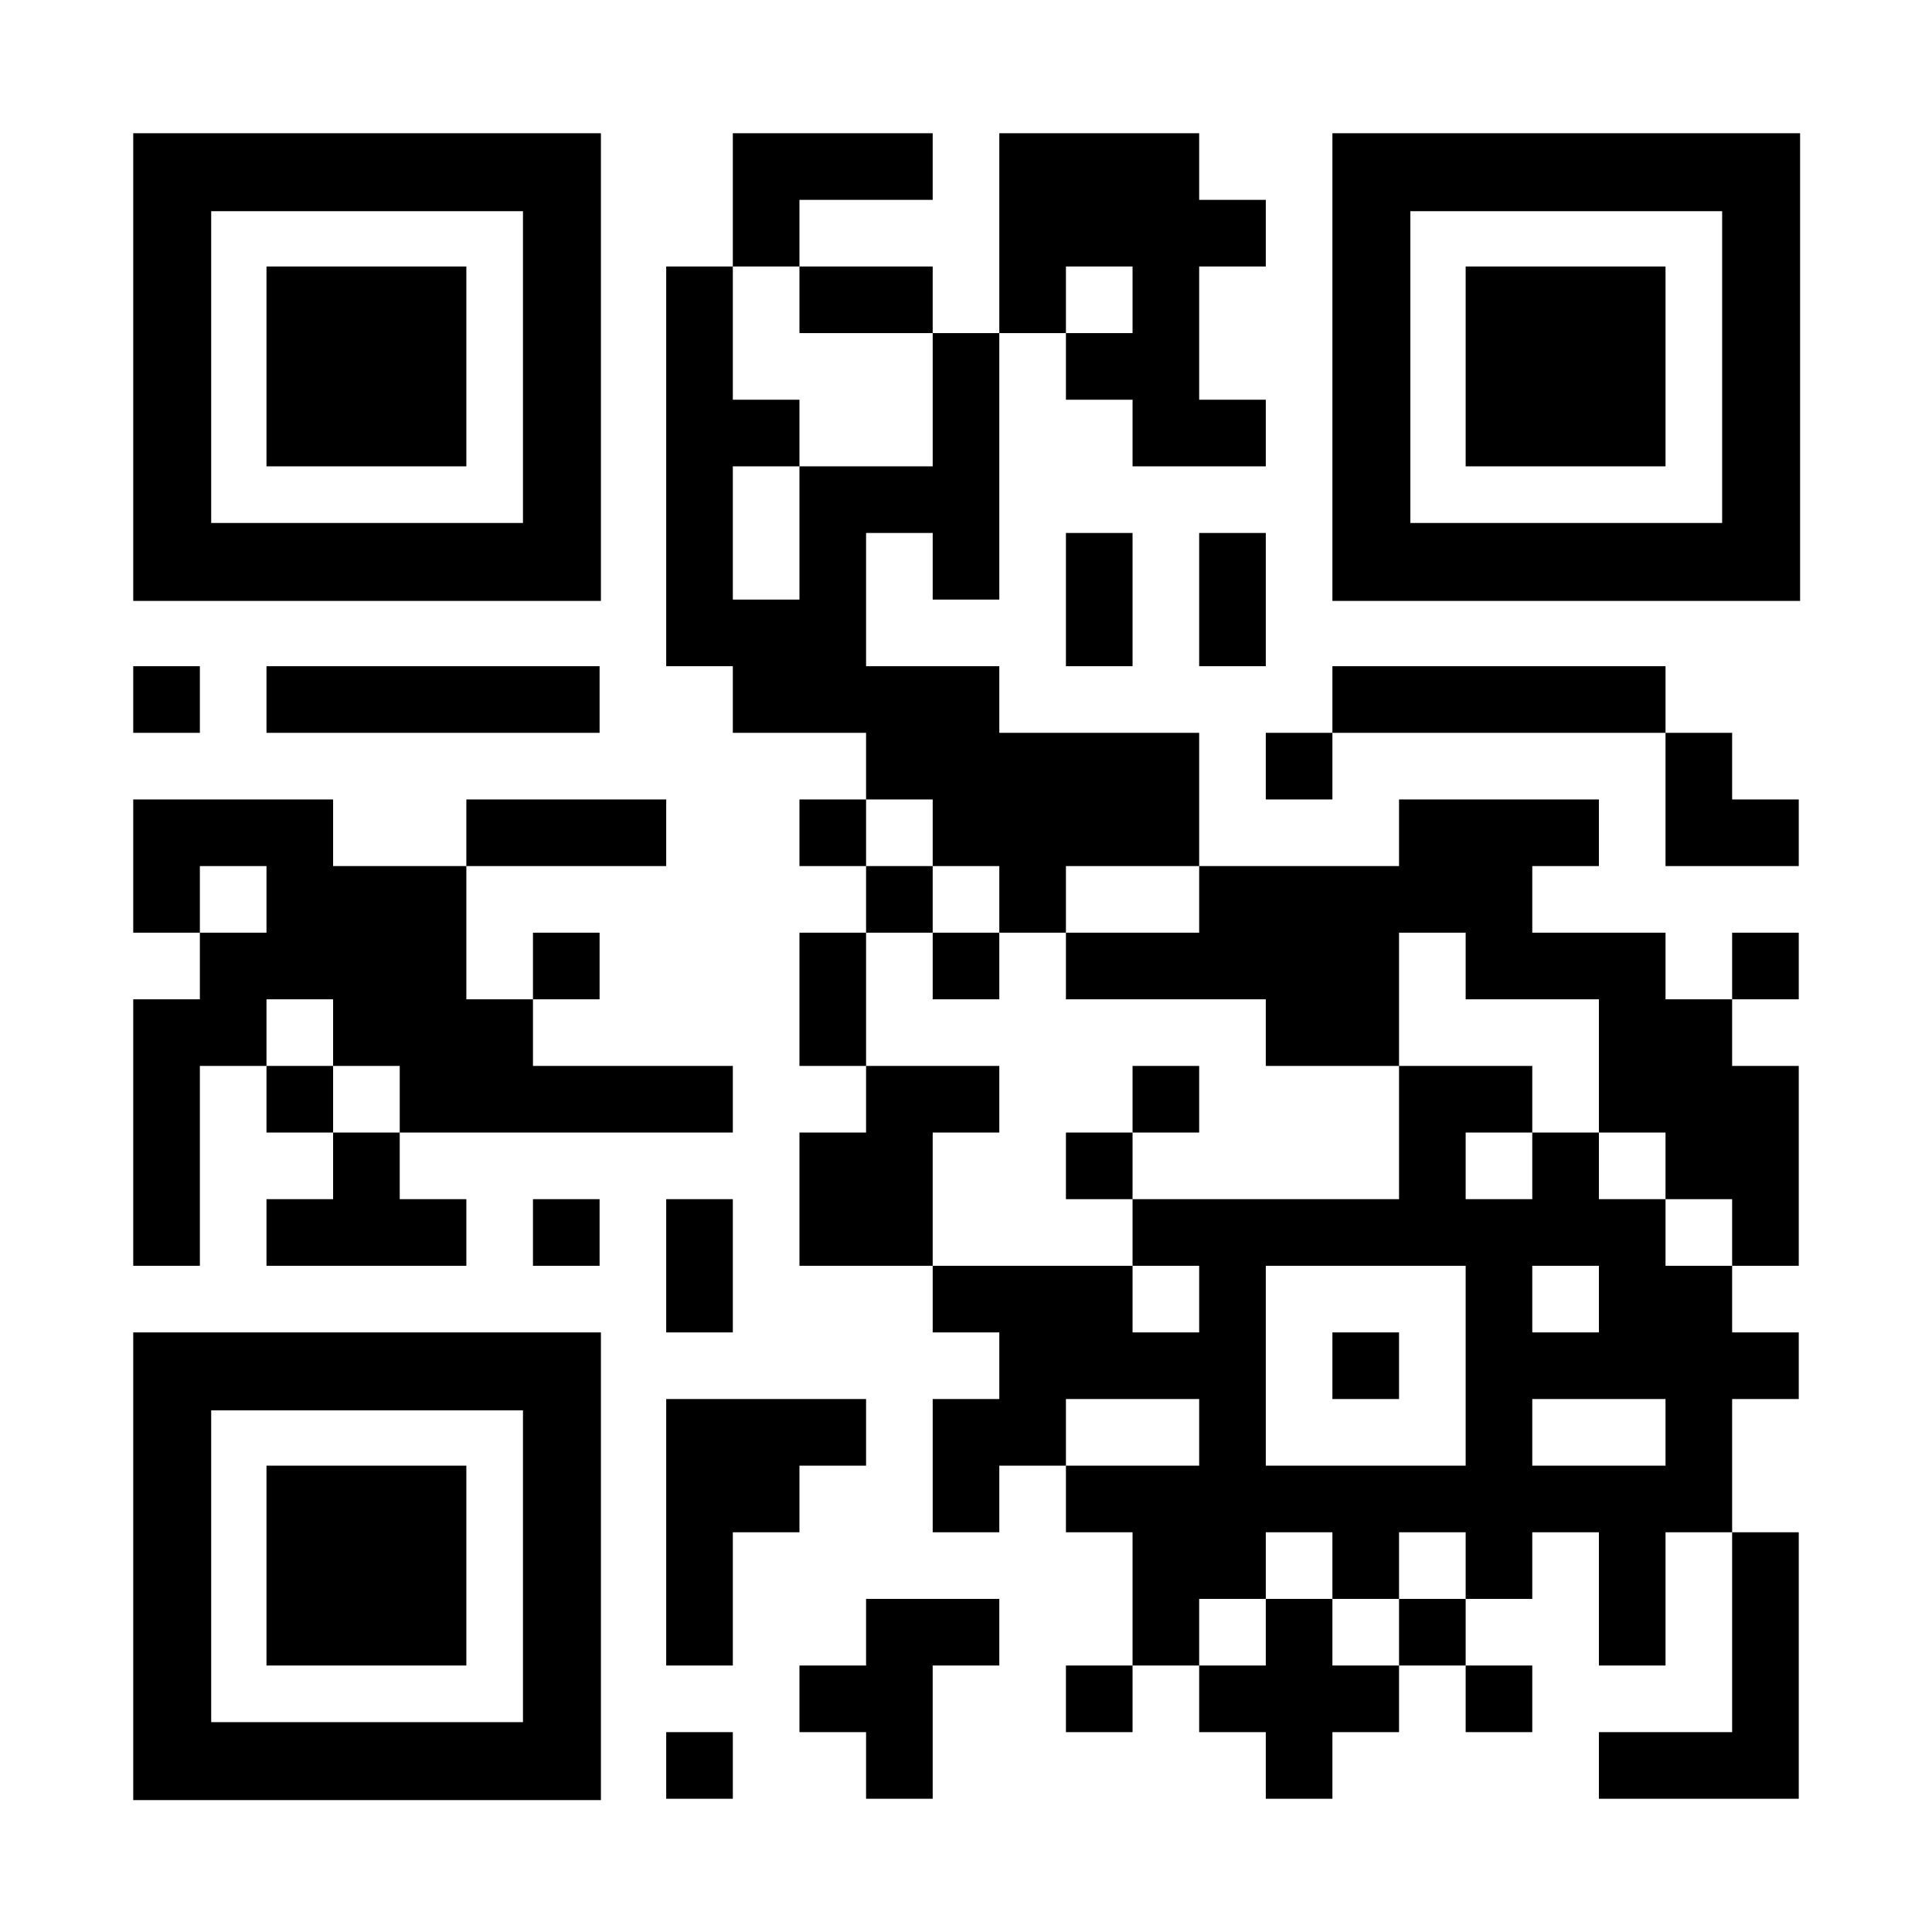
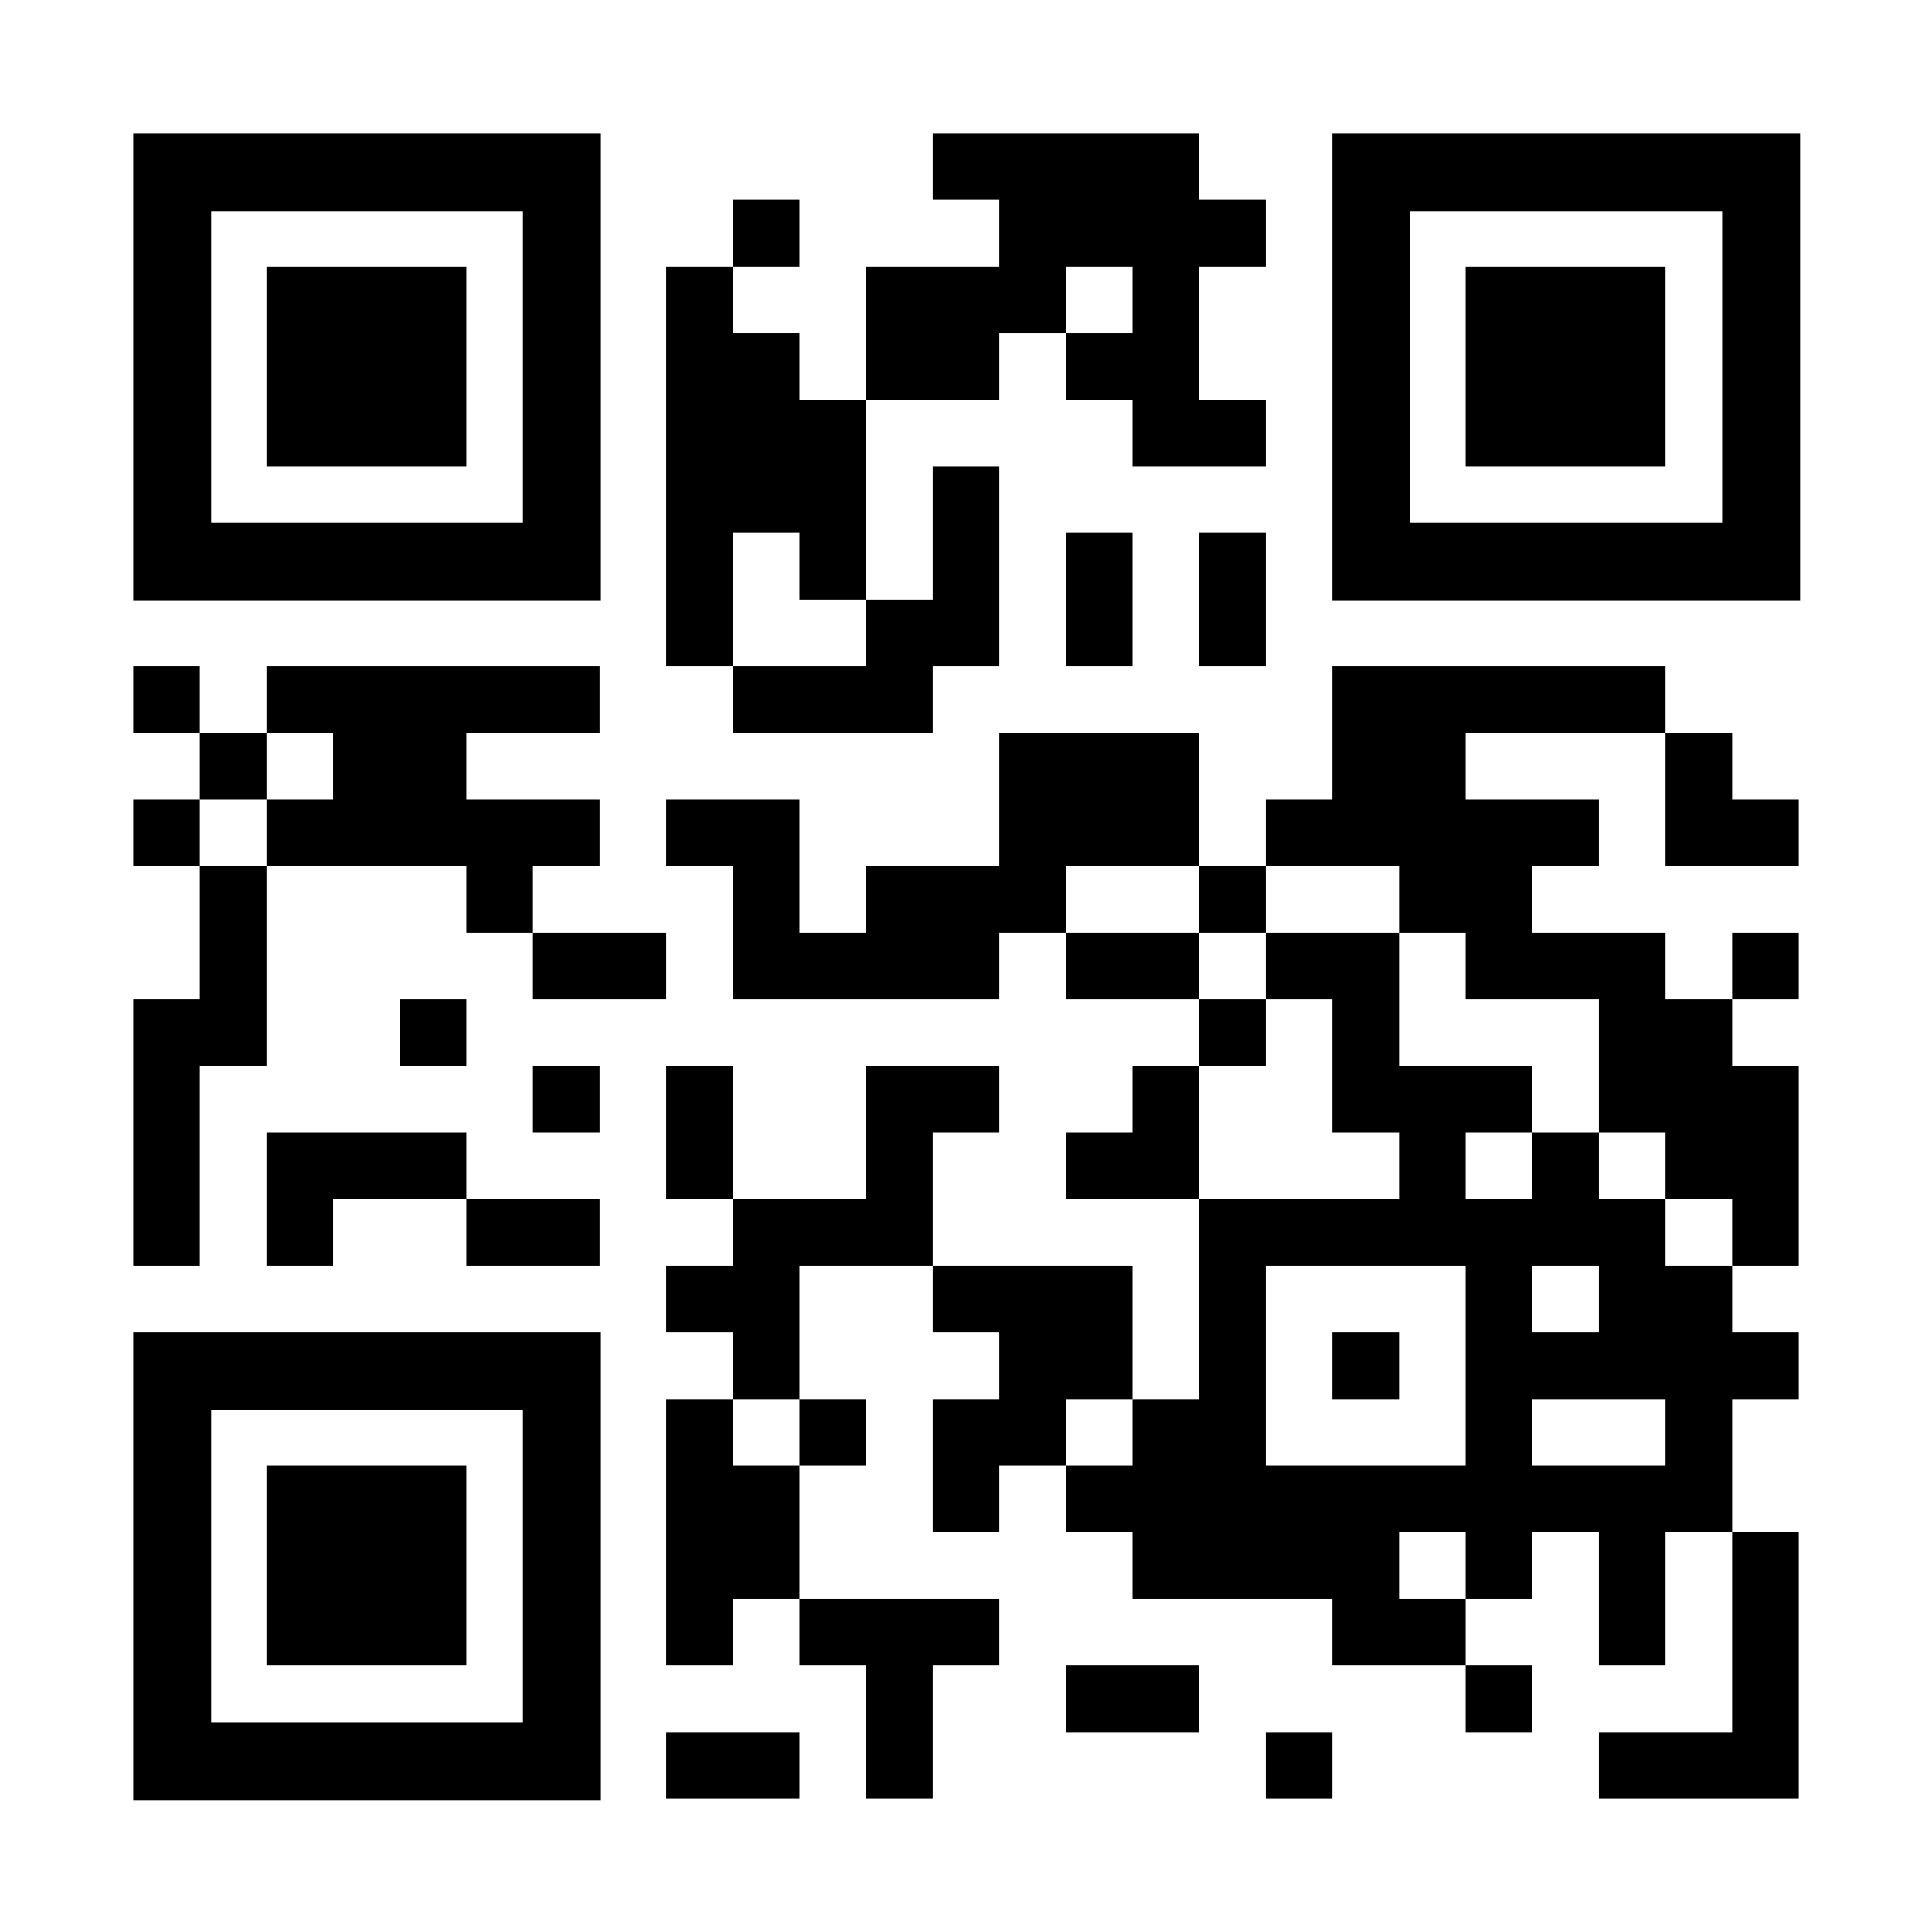
<svg xmlns="http://www.w3.org/2000/svg" shape-rendering="geometricPrecision" class="qrcode" viewBox="0 0 29 29" preserveAspectRatio="xMidYMid" width="1024" height="1024">
  <rect fill="#FFFFFF" width="100%" height="100%" />
-   <path class="modules" fill="#000000" d="M11 2 m0 0h1v1h-1z M12 2 m0 0h1v1h-1z M13 2 m0 0h1v1h-1z M15 2 m0 0h1v1h-1z M16 2 m0 0h1v1h-1z M17 2 m0 0h1v1h-1z M11 3 m0 0h1v1h-1z M15 3 m0 0h1v1h-1z M16 3 m0 0h1v1h-1z M17 3 m0 0h1v1h-1z M18 3 m0 0h1v1h-1z M10 4 m0 0h1v1h-1z M12 4 m0 0h1v1h-1z M13 4 m0 0h1v1h-1z M15 4 m0 0h1v1h-1z M17 4 m0 0h1v1h-1z M10 5 m0 0h1v1h-1z M14 5 m0 0h1v1h-1z M16 5 m0 0h1v1h-1z M17 5 m0 0h1v1h-1z M10 6 m0 0h1v1h-1z M11 6 m0 0h1v1h-1z M14 6 m0 0h1v1h-1z M17 6 m0 0h1v1h-1z M18 6 m0 0h1v1h-1z M10 7 m0 0h1v1h-1z M12 7 m0 0h1v1h-1z M13 7 m0 0h1v1h-1z M14 7 m0 0h1v1h-1z M10 8 m0 0h1v1h-1z M12 8 m0 0h1v1h-1z M14 8 m0 0h1v1h-1z M16 8 m0 0h1v1h-1z M18 8 m0 0h1v1h-1z M10 9 m0 0h1v1h-1z M11 9 m0 0h1v1h-1z M12 9 m0 0h1v1h-1z M16 9 m0 0h1v1h-1z M18 9 m0 0h1v1h-1z M2 10 m0 0h1v1h-1z M4 10 m0 0h1v1h-1z M5 10 m0 0h1v1h-1z M6 10 m0 0h1v1h-1z M7 10 m0 0h1v1h-1z M8 10 m0 0h1v1h-1z M11 10 m0 0h1v1h-1z M12 10 m0 0h1v1h-1z M13 10 m0 0h1v1h-1z M14 10 m0 0h1v1h-1z M20 10 m0 0h1v1h-1z M21 10 m0 0h1v1h-1z M22 10 m0 0h1v1h-1z M23 10 m0 0h1v1h-1z M24 10 m0 0h1v1h-1z M13 11 m0 0h1v1h-1z M14 11 m0 0h1v1h-1z M15 11 m0 0h1v1h-1z M16 11 m0 0h1v1h-1z M17 11 m0 0h1v1h-1z M19 11 m0 0h1v1h-1z M25 11 m0 0h1v1h-1z M2 12 m0 0h1v1h-1z M3 12 m0 0h1v1h-1z M4 12 m0 0h1v1h-1z M7 12 m0 0h1v1h-1z M8 12 m0 0h1v1h-1z M9 12 m0 0h1v1h-1z M12 12 m0 0h1v1h-1z M14 12 m0 0h1v1h-1z M15 12 m0 0h1v1h-1z M16 12 m0 0h1v1h-1z M17 12 m0 0h1v1h-1z M21 12 m0 0h1v1h-1z M22 12 m0 0h1v1h-1z M23 12 m0 0h1v1h-1z M25 12 m0 0h1v1h-1z M26 12 m0 0h1v1h-1z M2 13 m0 0h1v1h-1z M4 13 m0 0h1v1h-1z M5 13 m0 0h1v1h-1z M6 13 m0 0h1v1h-1z M13 13 m0 0h1v1h-1z M15 13 m0 0h1v1h-1z M18 13 m0 0h1v1h-1z M19 13 m0 0h1v1h-1z M20 13 m0 0h1v1h-1z M21 13 m0 0h1v1h-1z M22 13 m0 0h1v1h-1z M3 14 m0 0h1v1h-1z M4 14 m0 0h1v1h-1z M5 14 m0 0h1v1h-1z M6 14 m0 0h1v1h-1z M8 14 m0 0h1v1h-1z M12 14 m0 0h1v1h-1z M14 14 m0 0h1v1h-1z M16 14 m0 0h1v1h-1z M17 14 m0 0h1v1h-1z M18 14 m0 0h1v1h-1z M19 14 m0 0h1v1h-1z M20 14 m0 0h1v1h-1z M22 14 m0 0h1v1h-1z M23 14 m0 0h1v1h-1z M24 14 m0 0h1v1h-1z M26 14 m0 0h1v1h-1z M2 15 m0 0h1v1h-1z M3 15 m0 0h1v1h-1z M5 15 m0 0h1v1h-1z M6 15 m0 0h1v1h-1z M7 15 m0 0h1v1h-1z M12 15 m0 0h1v1h-1z M19 15 m0 0h1v1h-1z M20 15 m0 0h1v1h-1z M24 15 m0 0h1v1h-1z M25 15 m0 0h1v1h-1z M2 16 m0 0h1v1h-1z M4 16 m0 0h1v1h-1z M6 16 m0 0h1v1h-1z M7 16 m0 0h1v1h-1z M8 16 m0 0h1v1h-1z M9 16 m0 0h1v1h-1z M10 16 m0 0h1v1h-1z M13 16 m0 0h1v1h-1z M14 16 m0 0h1v1h-1z M17 16 m0 0h1v1h-1z M21 16 m0 0h1v1h-1z M22 16 m0 0h1v1h-1z M24 16 m0 0h1v1h-1z M25 16 m0 0h1v1h-1z M26 16 m0 0h1v1h-1z M2 17 m0 0h1v1h-1z M5 17 m0 0h1v1h-1z M12 17 m0 0h1v1h-1z M13 17 m0 0h1v1h-1z M16 17 m0 0h1v1h-1z M21 17 m0 0h1v1h-1z M23 17 m0 0h1v1h-1z M25 17 m0 0h1v1h-1z M26 17 m0 0h1v1h-1z M2 18 m0 0h1v1h-1z M4 18 m0 0h1v1h-1z M5 18 m0 0h1v1h-1z M6 18 m0 0h1v1h-1z M8 18 m0 0h1v1h-1z M10 18 m0 0h1v1h-1z M12 18 m0 0h1v1h-1z M13 18 m0 0h1v1h-1z M17 18 m0 0h1v1h-1z M18 18 m0 0h1v1h-1z M19 18 m0 0h1v1h-1z M20 18 m0 0h1v1h-1z M21 18 m0 0h1v1h-1z M22 18 m0 0h1v1h-1z M23 18 m0 0h1v1h-1z M24 18 m0 0h1v1h-1z M26 18 m0 0h1v1h-1z M10 19 m0 0h1v1h-1z M14 19 m0 0h1v1h-1z M15 19 m0 0h1v1h-1z M16 19 m0 0h1v1h-1z M18 19 m0 0h1v1h-1z M22 19 m0 0h1v1h-1z M24 19 m0 0h1v1h-1z M25 19 m0 0h1v1h-1z M15 20 m0 0h1v1h-1z M16 20 m0 0h1v1h-1z M17 20 m0 0h1v1h-1z M18 20 m0 0h1v1h-1z M20 20 m0 0h1v1h-1z M22 20 m0 0h1v1h-1z M23 20 m0 0h1v1h-1z M24 20 m0 0h1v1h-1z M25 20 m0 0h1v1h-1z M26 20 m0 0h1v1h-1z M10 21 m0 0h1v1h-1z M11 21 m0 0h1v1h-1z M12 21 m0 0h1v1h-1z M14 21 m0 0h1v1h-1z M15 21 m0 0h1v1h-1z M18 21 m0 0h1v1h-1z M22 21 m0 0h1v1h-1z M25 21 m0 0h1v1h-1z M10 22 m0 0h1v1h-1z M11 22 m0 0h1v1h-1z M14 22 m0 0h1v1h-1z M16 22 m0 0h1v1h-1z M17 22 m0 0h1v1h-1z M18 22 m0 0h1v1h-1z M19 22 m0 0h1v1h-1z M20 22 m0 0h1v1h-1z M21 22 m0 0h1v1h-1z M22 22 m0 0h1v1h-1z M23 22 m0 0h1v1h-1z M24 22 m0 0h1v1h-1z M25 22 m0 0h1v1h-1z M10 23 m0 0h1v1h-1z M17 23 m0 0h1v1h-1z M18 23 m0 0h1v1h-1z M20 23 m0 0h1v1h-1z M22 23 m0 0h1v1h-1z M24 23 m0 0h1v1h-1z M26 23 m0 0h1v1h-1z M10 24 m0 0h1v1h-1z M13 24 m0 0h1v1h-1z M14 24 m0 0h1v1h-1z M17 24 m0 0h1v1h-1z M19 24 m0 0h1v1h-1z M21 24 m0 0h1v1h-1z M24 24 m0 0h1v1h-1z M26 24 m0 0h1v1h-1z M12 25 m0 0h1v1h-1z M13 25 m0 0h1v1h-1z M16 25 m0 0h1v1h-1z M18 25 m0 0h1v1h-1z M19 25 m0 0h1v1h-1z M20 25 m0 0h1v1h-1z M22 25 m0 0h1v1h-1z M26 25 m0 0h1v1h-1z M10 26 m0 0h1v1h-1z M13 26 m0 0h1v1h-1z M19 26 m0 0h1v1h-1z M24 26 m0 0h1v1h-1z M25 26 m0 0h1v1h-1z M26 26 m0 0h1v1h-1z" />
+   <path class="modules" fill="#000000" d="M14 2 m0 0h1v1h-1z M15 2 m0 0h1v1h-1z M16 2 m0 0h1v1h-1z M17 2 m0 0h1v1h-1z M11 3 m0 0h1v1h-1z M15 3 m0 0h1v1h-1z M16 3 m0 0h1v1h-1z M17 3 m0 0h1v1h-1z M18 3 m0 0h1v1h-1z M10 4 m0 0h1v1h-1z M13 4 m0 0h1v1h-1z M14 4 m0 0h1v1h-1z M15 4 m0 0h1v1h-1z M17 4 m0 0h1v1h-1z M10 5 m0 0h1v1h-1z M11 5 m0 0h1v1h-1z M13 5 m0 0h1v1h-1z M14 5 m0 0h1v1h-1z M16 5 m0 0h1v1h-1z M17 5 m0 0h1v1h-1z M10 6 m0 0h1v1h-1z M11 6 m0 0h1v1h-1z M12 6 m0 0h1v1h-1z M17 6 m0 0h1v1h-1z M18 6 m0 0h1v1h-1z M10 7 m0 0h1v1h-1z M11 7 m0 0h1v1h-1z M12 7 m0 0h1v1h-1z M14 7 m0 0h1v1h-1z M10 8 m0 0h1v1h-1z M12 8 m0 0h1v1h-1z M14 8 m0 0h1v1h-1z M16 8 m0 0h1v1h-1z M18 8 m0 0h1v1h-1z M10 9 m0 0h1v1h-1z M13 9 m0 0h1v1h-1z M14 9 m0 0h1v1h-1z M16 9 m0 0h1v1h-1z M18 9 m0 0h1v1h-1z M2 10 m0 0h1v1h-1z M4 10 m0 0h1v1h-1z M5 10 m0 0h1v1h-1z M6 10 m0 0h1v1h-1z M7 10 m0 0h1v1h-1z M8 10 m0 0h1v1h-1z M11 10 m0 0h1v1h-1z M12 10 m0 0h1v1h-1z M13 10 m0 0h1v1h-1z M20 10 m0 0h1v1h-1z M21 10 m0 0h1v1h-1z M22 10 m0 0h1v1h-1z M23 10 m0 0h1v1h-1z M24 10 m0 0h1v1h-1z M3 11 m0 0h1v1h-1z M5 11 m0 0h1v1h-1z M6 11 m0 0h1v1h-1z M15 11 m0 0h1v1h-1z M16 11 m0 0h1v1h-1z M17 11 m0 0h1v1h-1z M20 11 m0 0h1v1h-1z M21 11 m0 0h1v1h-1z M25 11 m0 0h1v1h-1z M2 12 m0 0h1v1h-1z M4 12 m0 0h1v1h-1z M5 12 m0 0h1v1h-1z M6 12 m0 0h1v1h-1z M7 12 m0 0h1v1h-1z M8 12 m0 0h1v1h-1z M10 12 m0 0h1v1h-1z M11 12 m0 0h1v1h-1z M15 12 m0 0h1v1h-1z M16 12 m0 0h1v1h-1z M17 12 m0 0h1v1h-1z M19 12 m0 0h1v1h-1z M20 12 m0 0h1v1h-1z M21 12 m0 0h1v1h-1z M22 12 m0 0h1v1h-1z M23 12 m0 0h1v1h-1z M25 12 m0 0h1v1h-1z M26 12 m0 0h1v1h-1z M3 13 m0 0h1v1h-1z M7 13 m0 0h1v1h-1z M11 13 m0 0h1v1h-1z M13 13 m0 0h1v1h-1z M14 13 m0 0h1v1h-1z M15 13 m0 0h1v1h-1z M18 13 m0 0h1v1h-1z M21 13 m0 0h1v1h-1z M22 13 m0 0h1v1h-1z M3 14 m0 0h1v1h-1z M8 14 m0 0h1v1h-1z M9 14 m0 0h1v1h-1z M11 14 m0 0h1v1h-1z M12 14 m0 0h1v1h-1z M13 14 m0 0h1v1h-1z M14 14 m0 0h1v1h-1z M16 14 m0 0h1v1h-1z M17 14 m0 0h1v1h-1z M19 14 m0 0h1v1h-1z M20 14 m0 0h1v1h-1z M22 14 m0 0h1v1h-1z M23 14 m0 0h1v1h-1z M24 14 m0 0h1v1h-1z M26 14 m0 0h1v1h-1z M2 15 m0 0h1v1h-1z M3 15 m0 0h1v1h-1z M6 15 m0 0h1v1h-1z M18 15 m0 0h1v1h-1z M20 15 m0 0h1v1h-1z M24 15 m0 0h1v1h-1z M25 15 m0 0h1v1h-1z M2 16 m0 0h1v1h-1z M8 16 m0 0h1v1h-1z M10 16 m0 0h1v1h-1z M13 16 m0 0h1v1h-1z M14 16 m0 0h1v1h-1z M17 16 m0 0h1v1h-1z M20 16 m0 0h1v1h-1z M21 16 m0 0h1v1h-1z M22 16 m0 0h1v1h-1z M24 16 m0 0h1v1h-1z M25 16 m0 0h1v1h-1z M26 16 m0 0h1v1h-1z M2 17 m0 0h1v1h-1z M4 17 m0 0h1v1h-1z M5 17 m0 0h1v1h-1z M6 17 m0 0h1v1h-1z M10 17 m0 0h1v1h-1z M13 17 m0 0h1v1h-1z M16 17 m0 0h1v1h-1z M17 17 m0 0h1v1h-1z M21 17 m0 0h1v1h-1z M23 17 m0 0h1v1h-1z M25 17 m0 0h1v1h-1z M26 17 m0 0h1v1h-1z M2 18 m0 0h1v1h-1z M4 18 m0 0h1v1h-1z M7 18 m0 0h1v1h-1z M8 18 m0 0h1v1h-1z M11 18 m0 0h1v1h-1z M12 18 m0 0h1v1h-1z M13 18 m0 0h1v1h-1z M18 18 m0 0h1v1h-1z M19 18 m0 0h1v1h-1z M20 18 m0 0h1v1h-1z M21 18 m0 0h1v1h-1z M22 18 m0 0h1v1h-1z M23 18 m0 0h1v1h-1z M24 18 m0 0h1v1h-1z M26 18 m0 0h1v1h-1z M10 19 m0 0h1v1h-1z M11 19 m0 0h1v1h-1z M14 19 m0 0h1v1h-1z M15 19 m0 0h1v1h-1z M16 19 m0 0h1v1h-1z M18 19 m0 0h1v1h-1z M22 19 m0 0h1v1h-1z M24 19 m0 0h1v1h-1z M25 19 m0 0h1v1h-1z M11 20 m0 0h1v1h-1z M15 20 m0 0h1v1h-1z M16 20 m0 0h1v1h-1z M18 20 m0 0h1v1h-1z M20 20 m0 0h1v1h-1z M22 20 m0 0h1v1h-1z M23 20 m0 0h1v1h-1z M24 20 m0 0h1v1h-1z M25 20 m0 0h1v1h-1z M26 20 m0 0h1v1h-1z M10 21 m0 0h1v1h-1z M12 21 m0 0h1v1h-1z M14 21 m0 0h1v1h-1z M15 21 m0 0h1v1h-1z M17 21 m0 0h1v1h-1z M18 21 m0 0h1v1h-1z M22 21 m0 0h1v1h-1z M25 21 m0 0h1v1h-1z M10 22 m0 0h1v1h-1z M11 22 m0 0h1v1h-1z M14 22 m0 0h1v1h-1z M16 22 m0 0h1v1h-1z M17 22 m0 0h1v1h-1z M18 22 m0 0h1v1h-1z M19 22 m0 0h1v1h-1z M20 22 m0 0h1v1h-1z M21 22 m0 0h1v1h-1z M22 22 m0 0h1v1h-1z M23 22 m0 0h1v1h-1z M24 22 m0 0h1v1h-1z M25 22 m0 0h1v1h-1z M10 23 m0 0h1v1h-1z M11 23 m0 0h1v1h-1z M17 23 m0 0h1v1h-1z M18 23 m0 0h1v1h-1z M19 23 m0 0h1v1h-1z M20 23 m0 0h1v1h-1z M22 23 m0 0h1v1h-1z M24 23 m0 0h1v1h-1z M26 23 m0 0h1v1h-1z M10 24 m0 0h1v1h-1z M12 24 m0 0h1v1h-1z M13 24 m0 0h1v1h-1z M14 24 m0 0h1v1h-1z M20 24 m0 0h1v1h-1z M21 24 m0 0h1v1h-1z M24 24 m0 0h1v1h-1z M26 24 m0 0h1v1h-1z M13 25 m0 0h1v1h-1z M16 25 m0 0h1v1h-1z M17 25 m0 0h1v1h-1z M22 25 m0 0h1v1h-1z M26 25 m0 0h1v1h-1z M10 26 m0 0h1v1h-1z M11 26 m0 0h1v1h-1z M13 26 m0 0h1v1h-1z M19 26 m0 0h1v1h-1z M24 26 m0 0h1v1h-1z M25 26 m0 0h1v1h-1z M26 26 m0 0h1v1h-1z" />
  <path class="outer" fill="#000000" d="M2 2 m0 0h7.02v7.02h-7.02zm1.17 1.17v4.68h4.68v-4.68z" />
  <path class="inner" fill="#000000" d="M2 2 m2 2h3v3h-3z" />
  <path class="outer" fill="#000000" d="M2 20 m0 0h7.02v7.02h-7.02zm1.17 1.17v4.68h4.68v-4.68z" />
  <path class="inner" fill="#000000" d="M2 20 m2 2h3v3h-3z" />
  <path class="outer" fill="#000000" d="M20 2 m0 0h7.02v7.02h-7.02zm1.17 1.17v4.68h4.68v-4.68z" />
  <path class="inner" fill="#000000" d="M20 2 m2 2h3v3h-3z" />
</svg>
